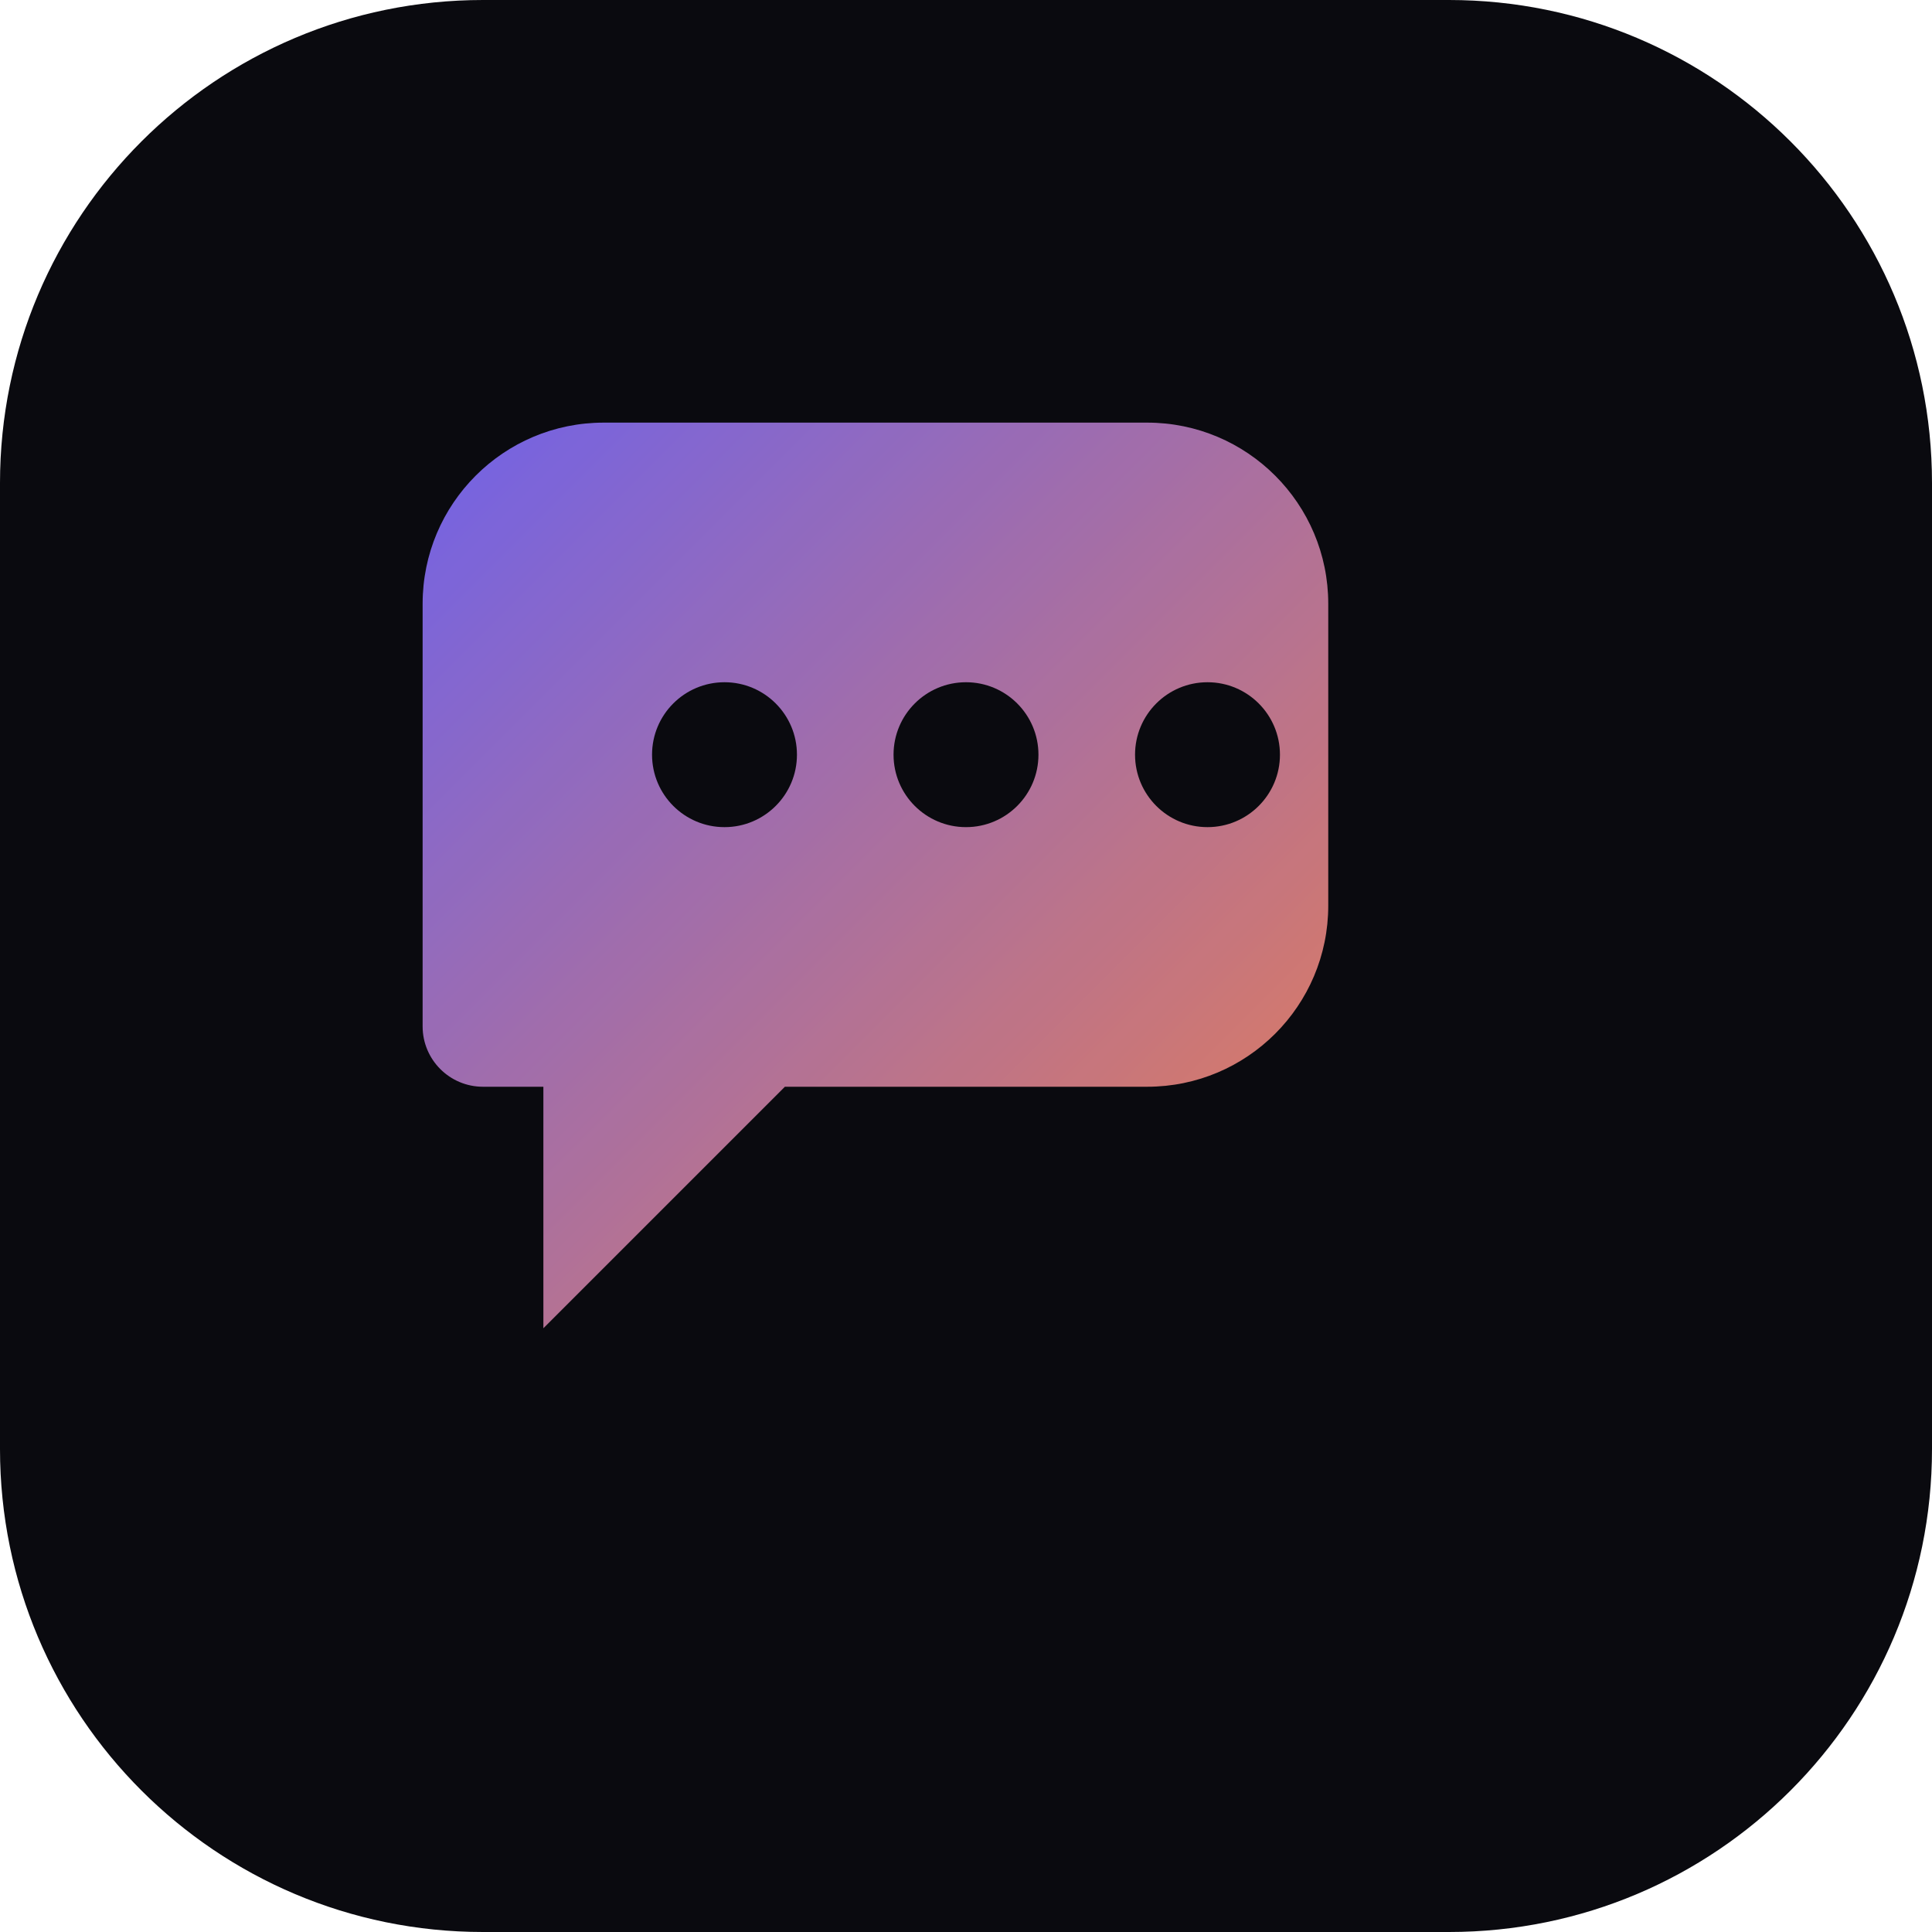
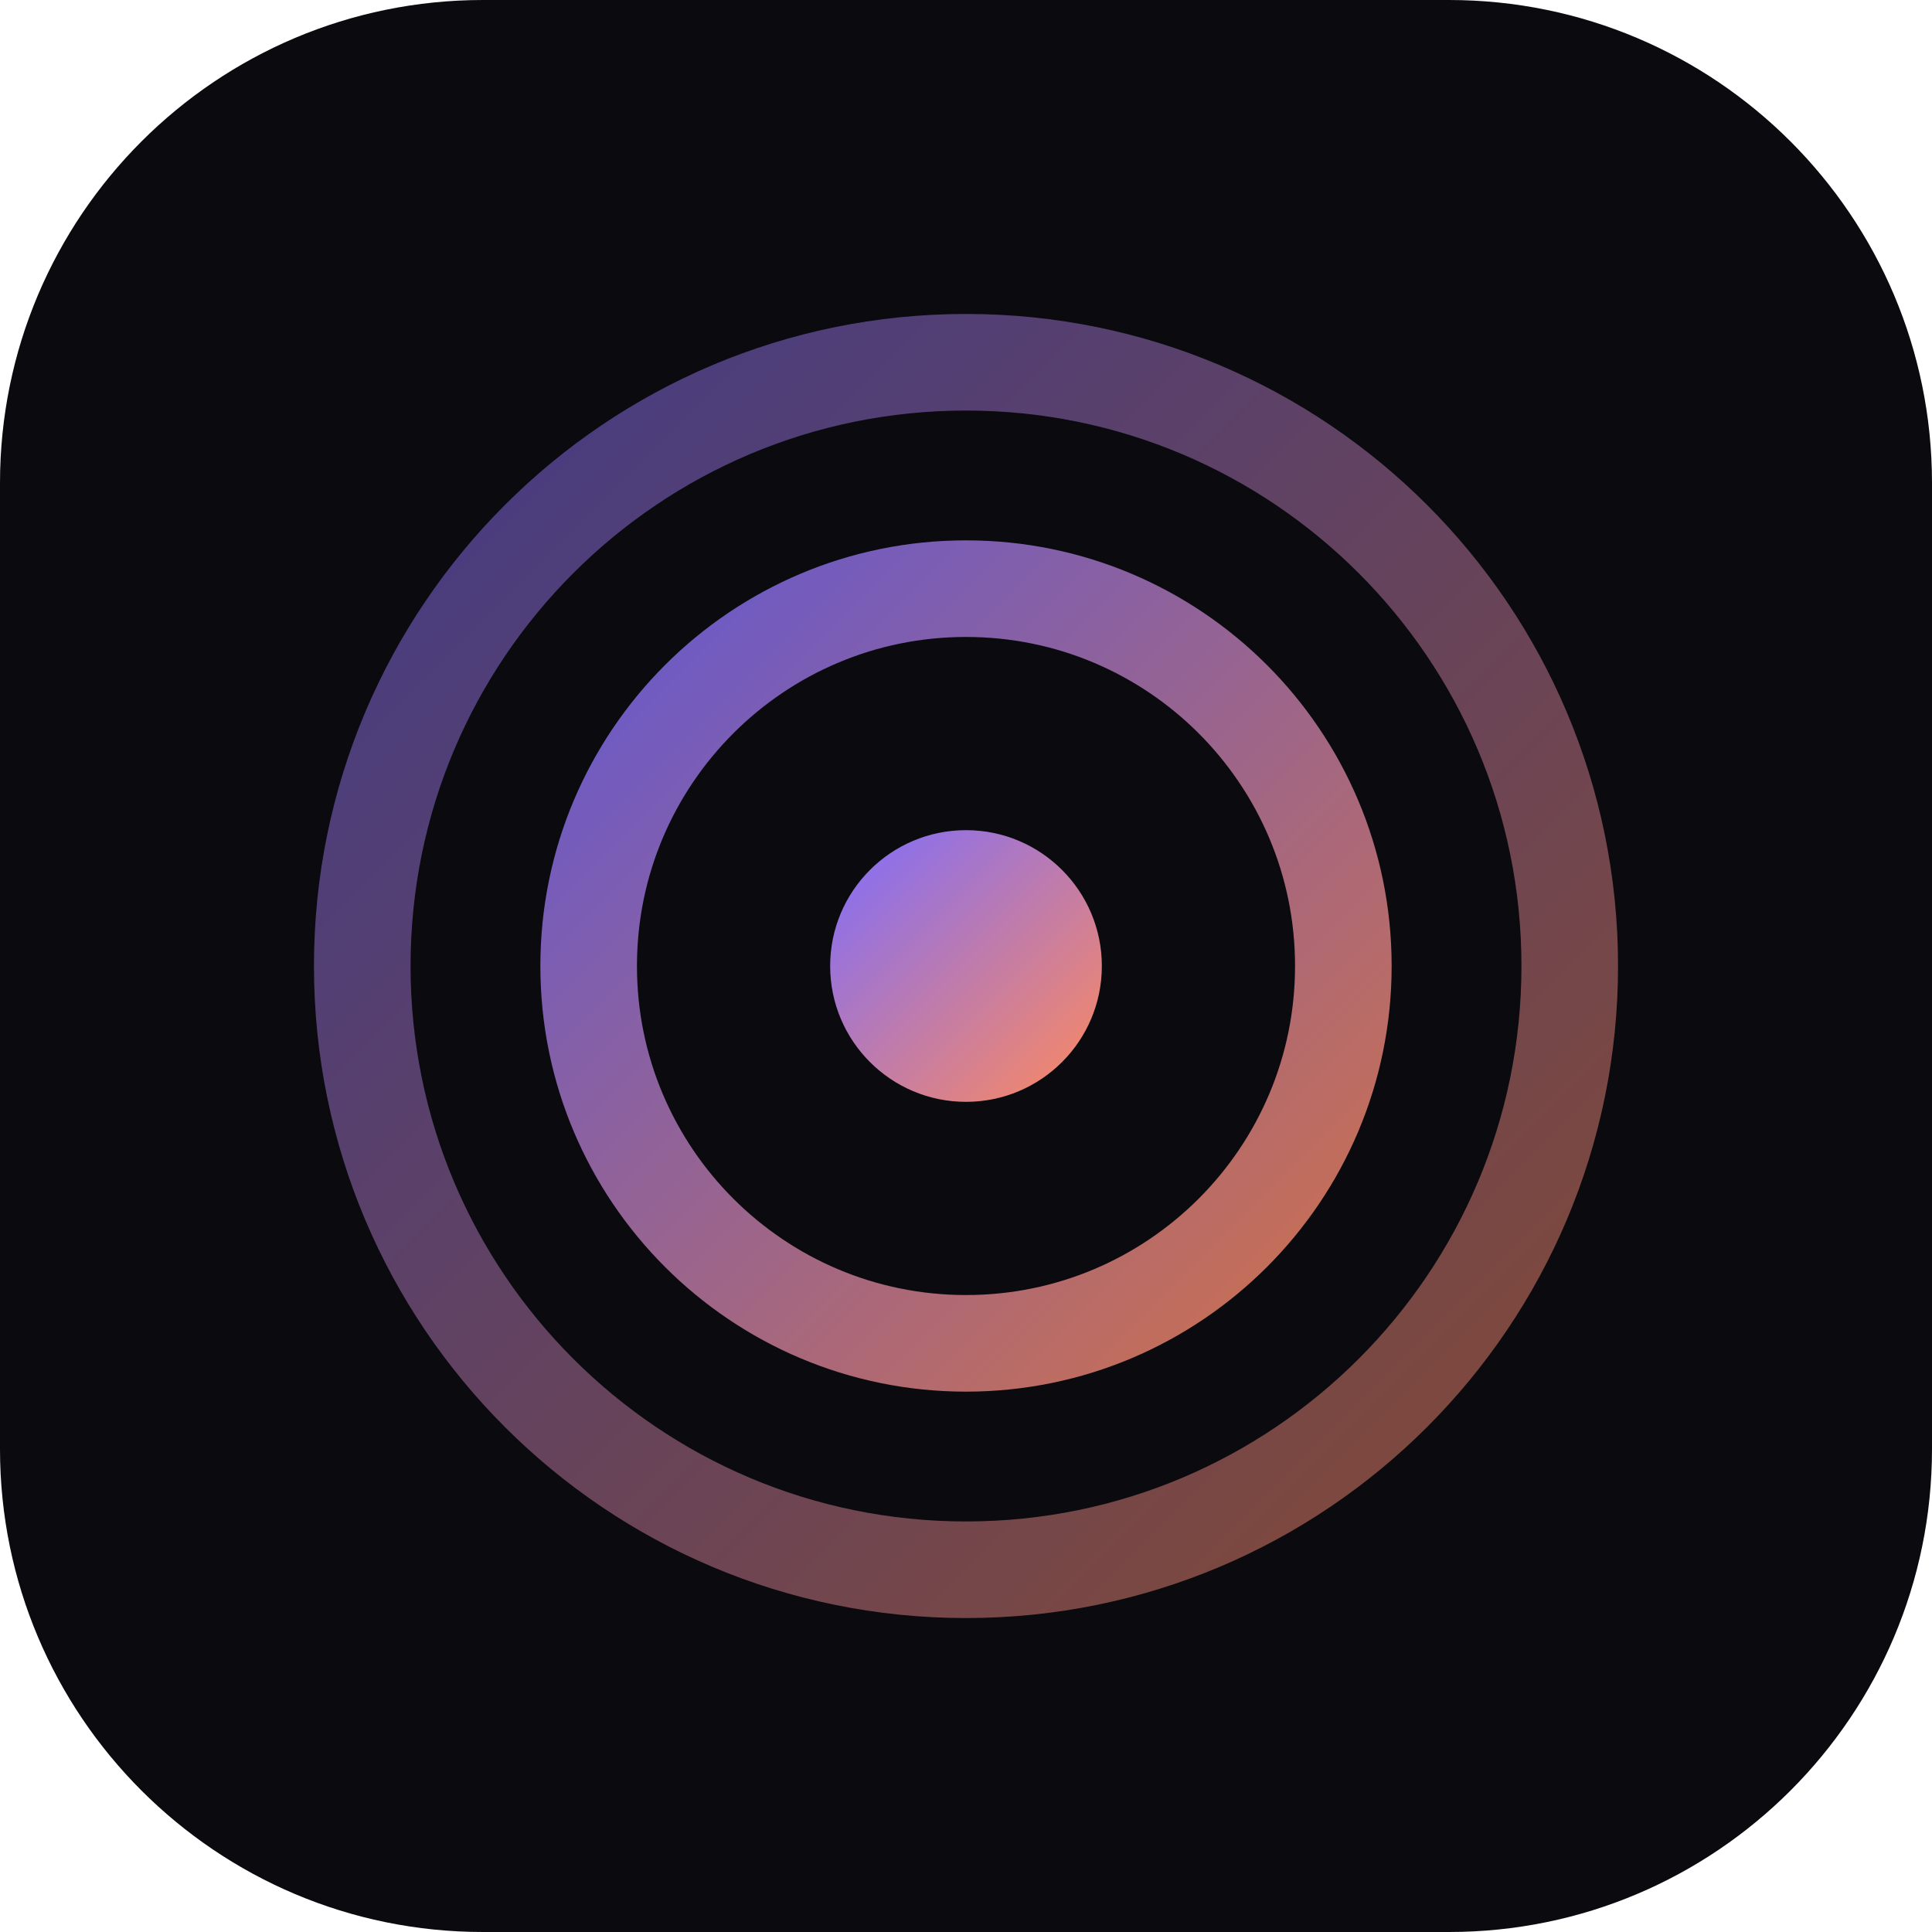
<svg xmlns="http://www.w3.org/2000/svg" viewBox="0 0 64 64">
  <defs>
    <linearGradient id="g" x1="0" y1="0" x2="1" y2="1">
      <stop offset="0" stop-color="#7c6cff" />
      <stop offset="1" stop-color="#ff8a5c" />
    </linearGradient>
  </defs>
  <rect width="64" height="64" rx="16" fill="#0a0a0f" />
-   <path d="M14 20a6 6 0 0 1 6-6h18a6 6 0 0 1 6 6v10a6 6 0 0 1-6 6H26l-8 8v-8h-2a2 2 0 0 1-2-2V20z" fill="url(#g)" opacity="0.9" />
-   <circle cx="24" cy="25" r="2.4" fill="#0a0a0f" />
-   <circle cx="32" cy="25" r="2.4" fill="#0a0a0f" />
-   <circle cx="40" cy="25" r="2.4" fill="#0a0a0f" />
+   <circle cx="32" cy="32" r="20" fill="none" stroke="url(#g)" stroke-width="3.2" opacity="0.5" />
+   <circle cx="32" cy="32" r="12.5" fill="none" stroke="url(#g)" stroke-width="3.2" opacity="0.8" />
+   <circle cx="32" cy="32" r="4.5" fill="url(#g)" />
</svg>
